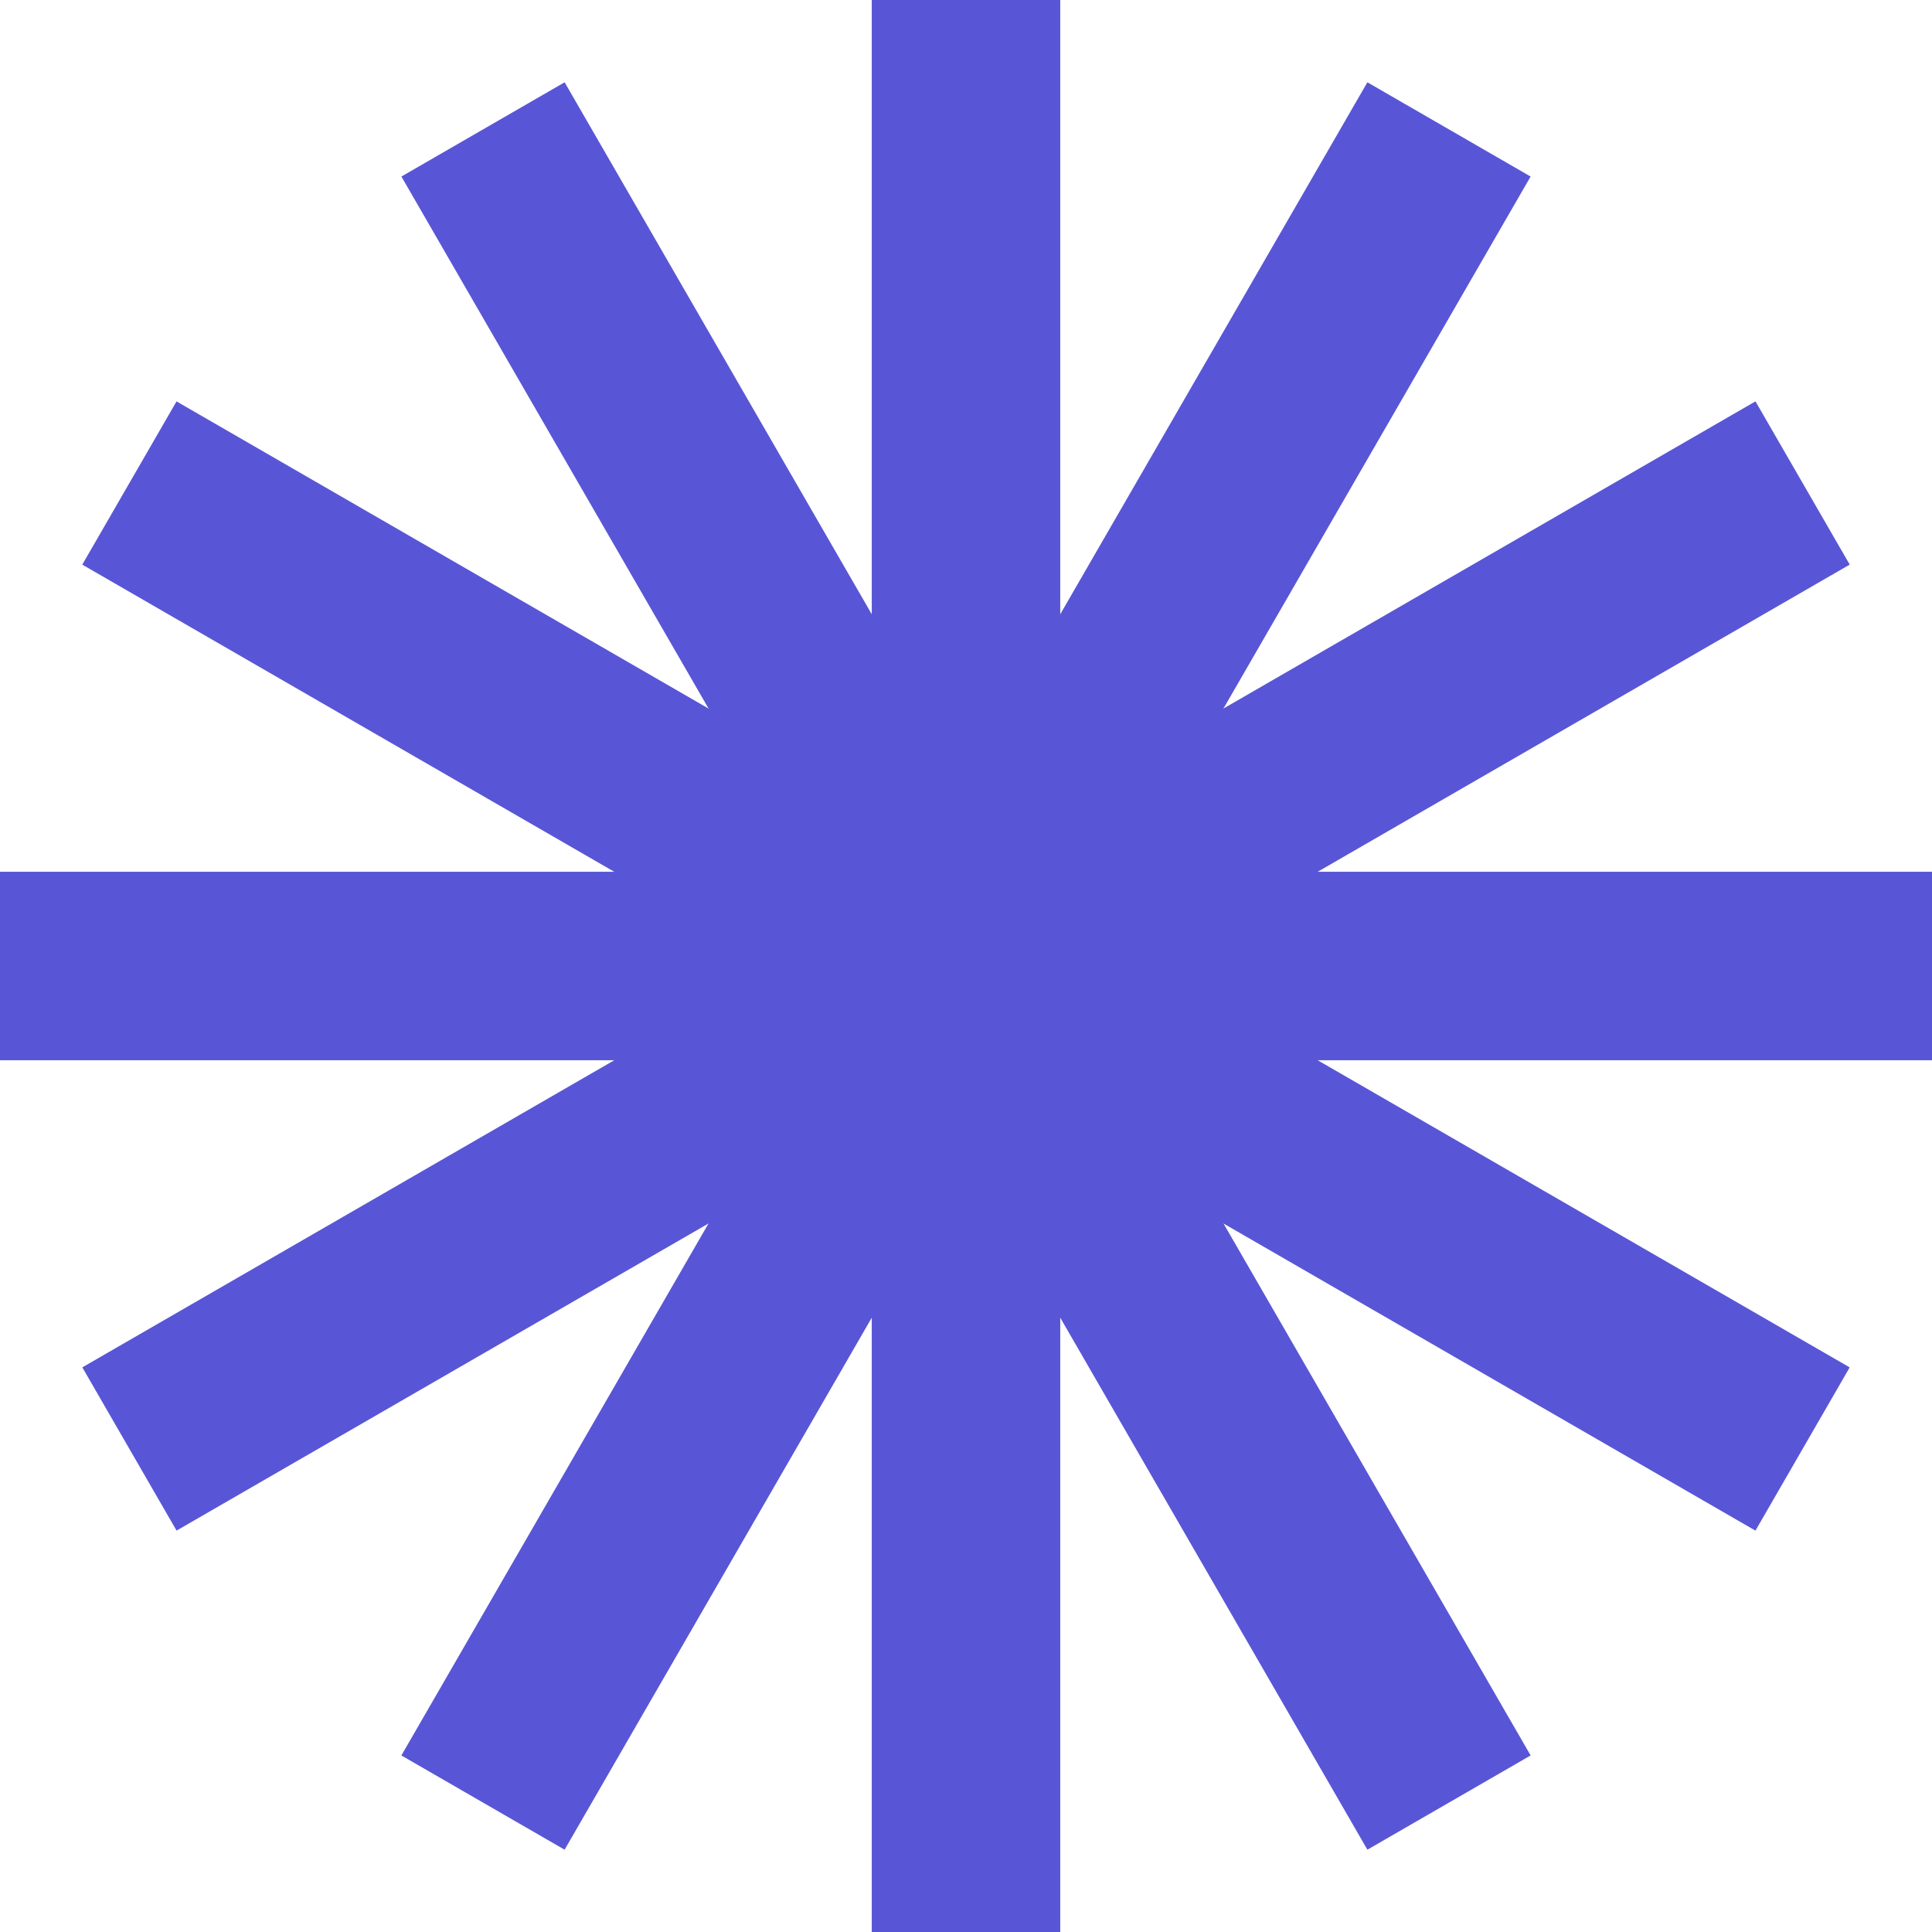
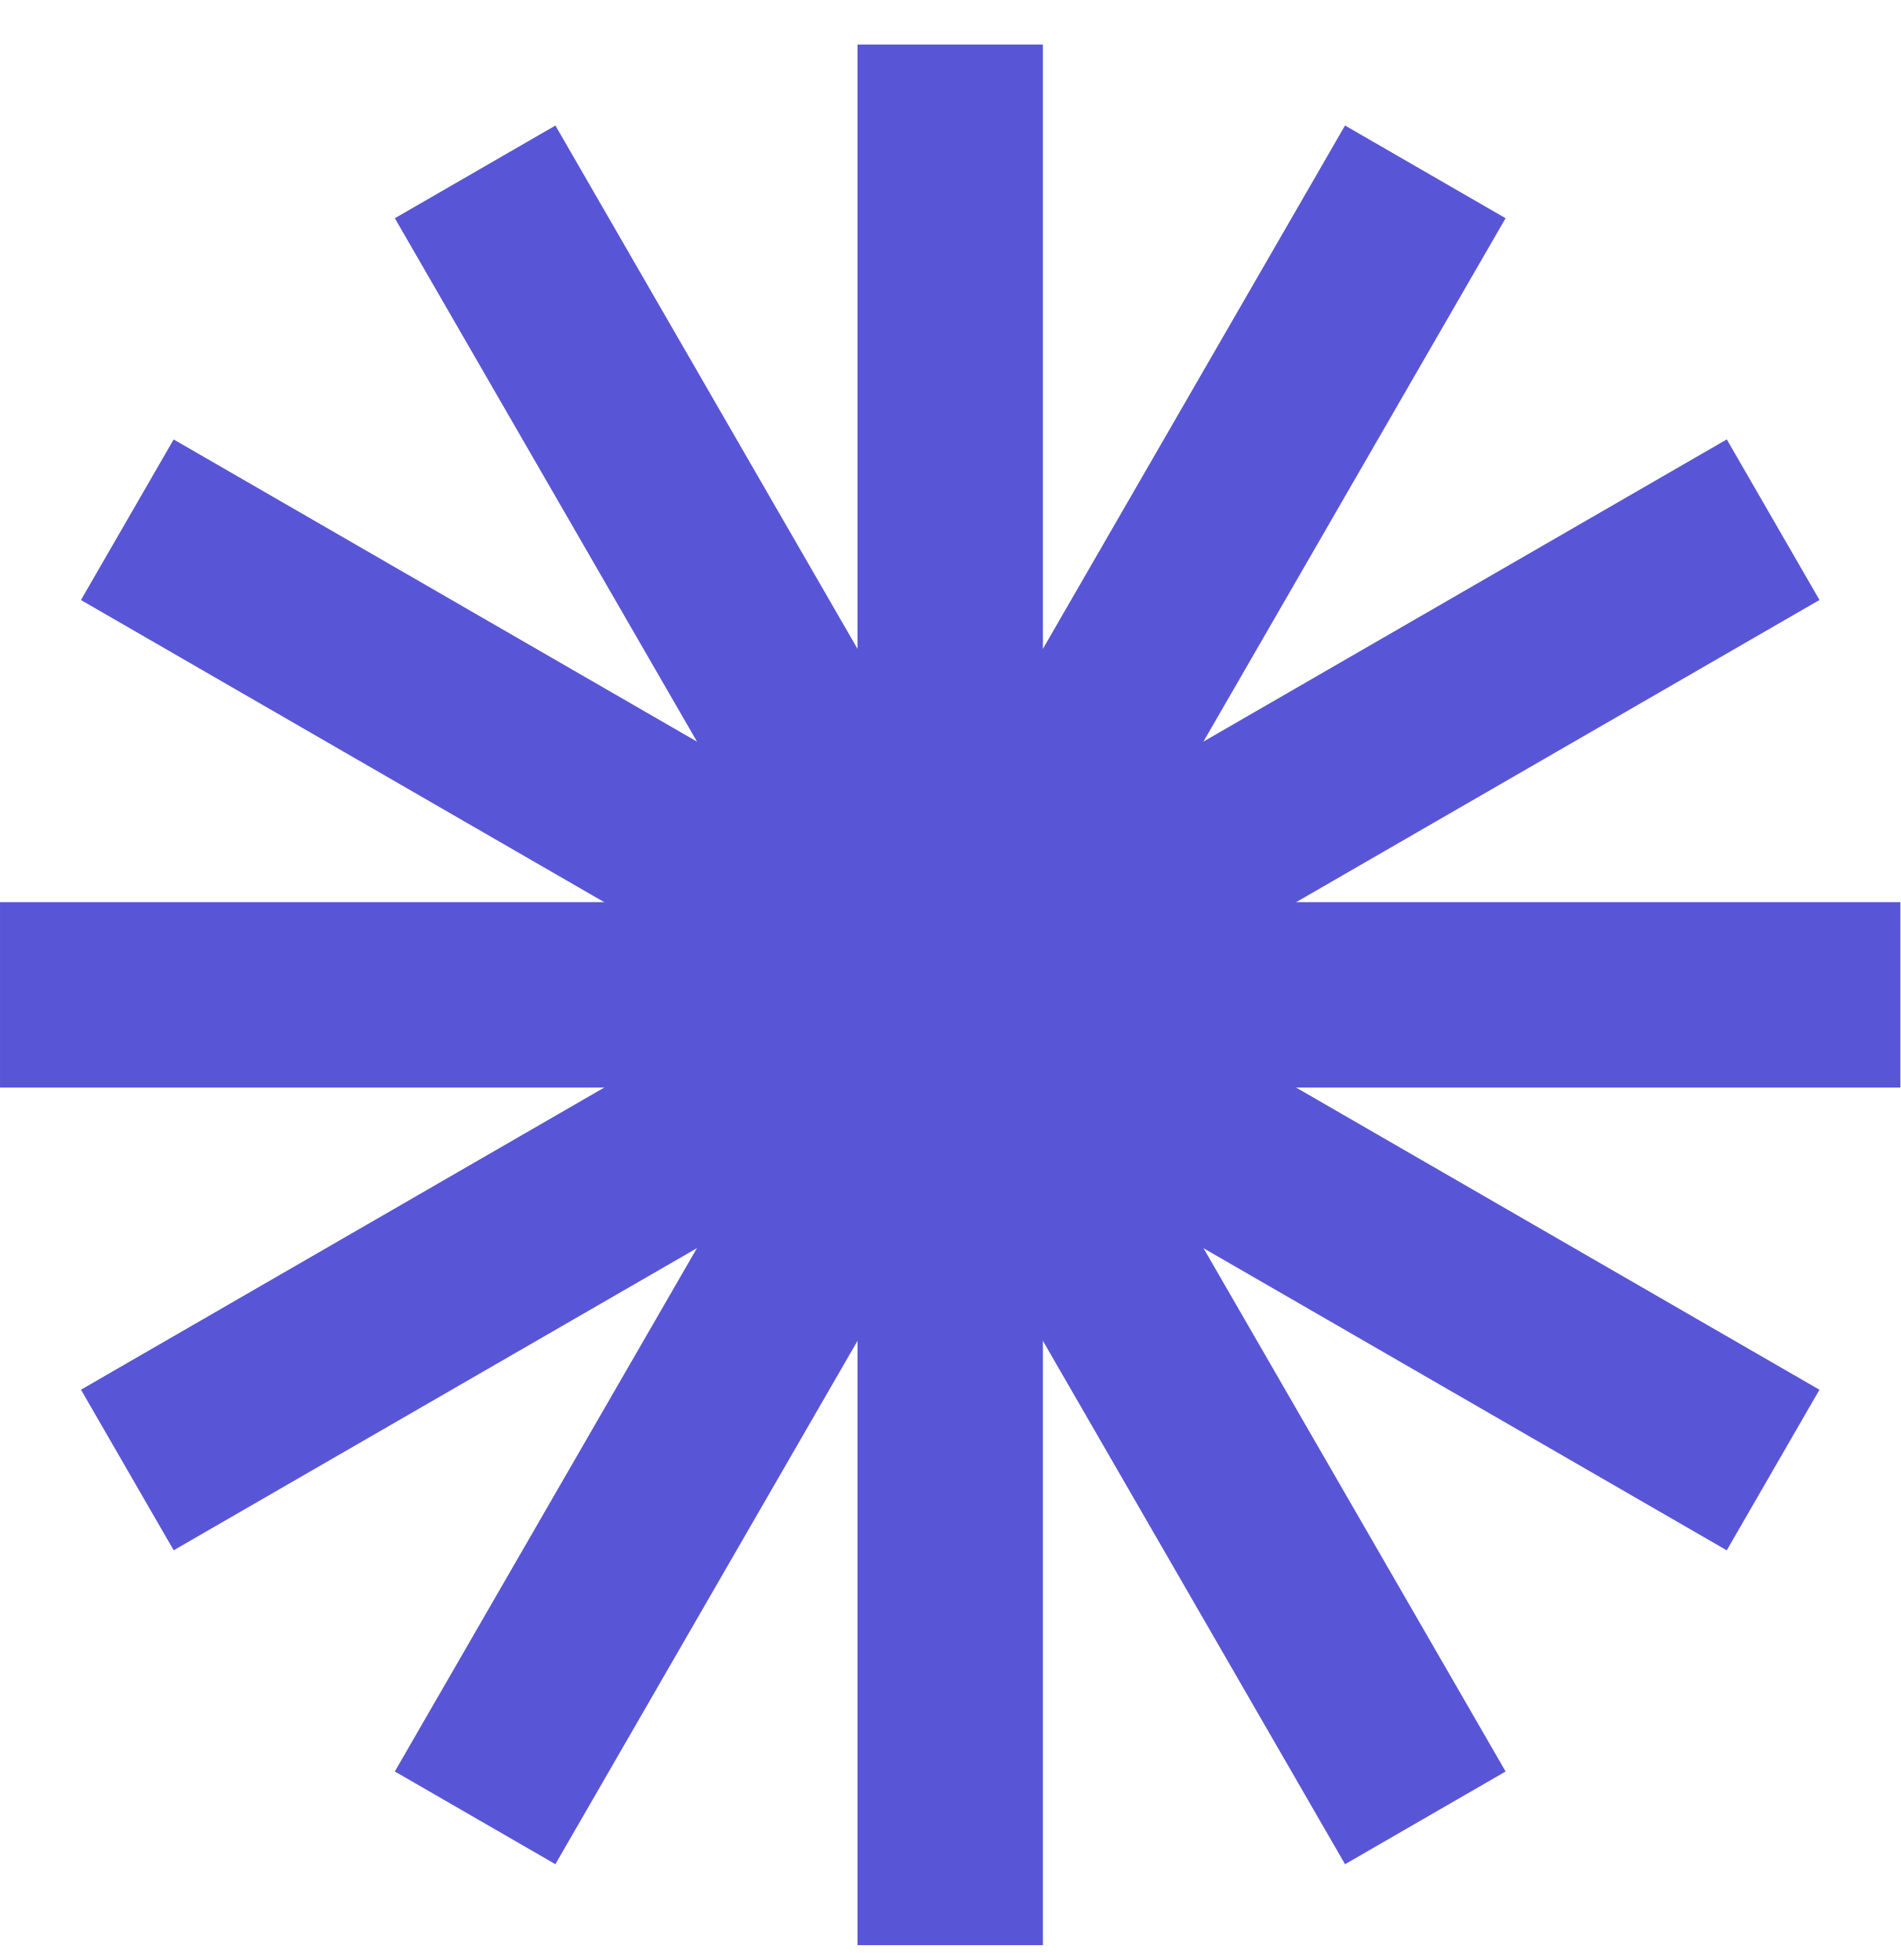
- <svg xmlns="http://www.w3.org/2000/svg" width="32" height="32" viewBox="0 0 32 32" fill="none">
-   <rect x="14.439" width="3.122" height="32" fill="#5856D6" />
-   <rect x="22.648" y="1.363" width="3.122" height="32" transform="rotate(30 22.6479 1.3631)" fill="#5856D6" />
-   <rect x="32" y="14.439" width="3.122" height="32" transform="rotate(90 32 14.439)" fill="#5856D6" />
-   <rect x="30.637" y="22.648" width="3.122" height="32" transform="rotate(120 30.6367 22.6481)" fill="#5856D6" />
-   <rect x="25.352" y="29.076" width="3.122" height="32" transform="rotate(150 25.3521 29.0759)" fill="#5856D6" />
-   <rect x="29.076" y="6.648" width="3.122" height="32" transform="rotate(60 29.0762 6.64813)" fill="#5856D6" />
+ <svg xmlns="http://www.w3.org/2000/svg" width="current" height="current" viewBox="0 0 32 33" fill="none">
+   <rect x="14.439" y="0.75" width="3.122" height="32" fill="#5856D6" />
+   <rect x="22.648" y="2.113" width="3.122" height="32" transform="rotate(30 22.6479 2.11328)" fill="#5856D6" />
+   <rect x="32" y="15.189" width="3.122" height="32" transform="rotate(90 32 15.1892)" fill="#5856D6" />
+   <rect x="30.637" y="23.398" width="3.122" height="32" transform="rotate(120 30.6367 23.3984)" fill="#5856D6" />
+   <rect x="25.352" y="29.826" width="3.122" height="32" transform="rotate(150 25.3521 29.8262)" fill="#5856D6" />
+   <rect x="29.076" y="7.398" width="3.122" height="32" transform="rotate(60 29.0762 7.39844)" fill="#5856D6" />
</svg>
